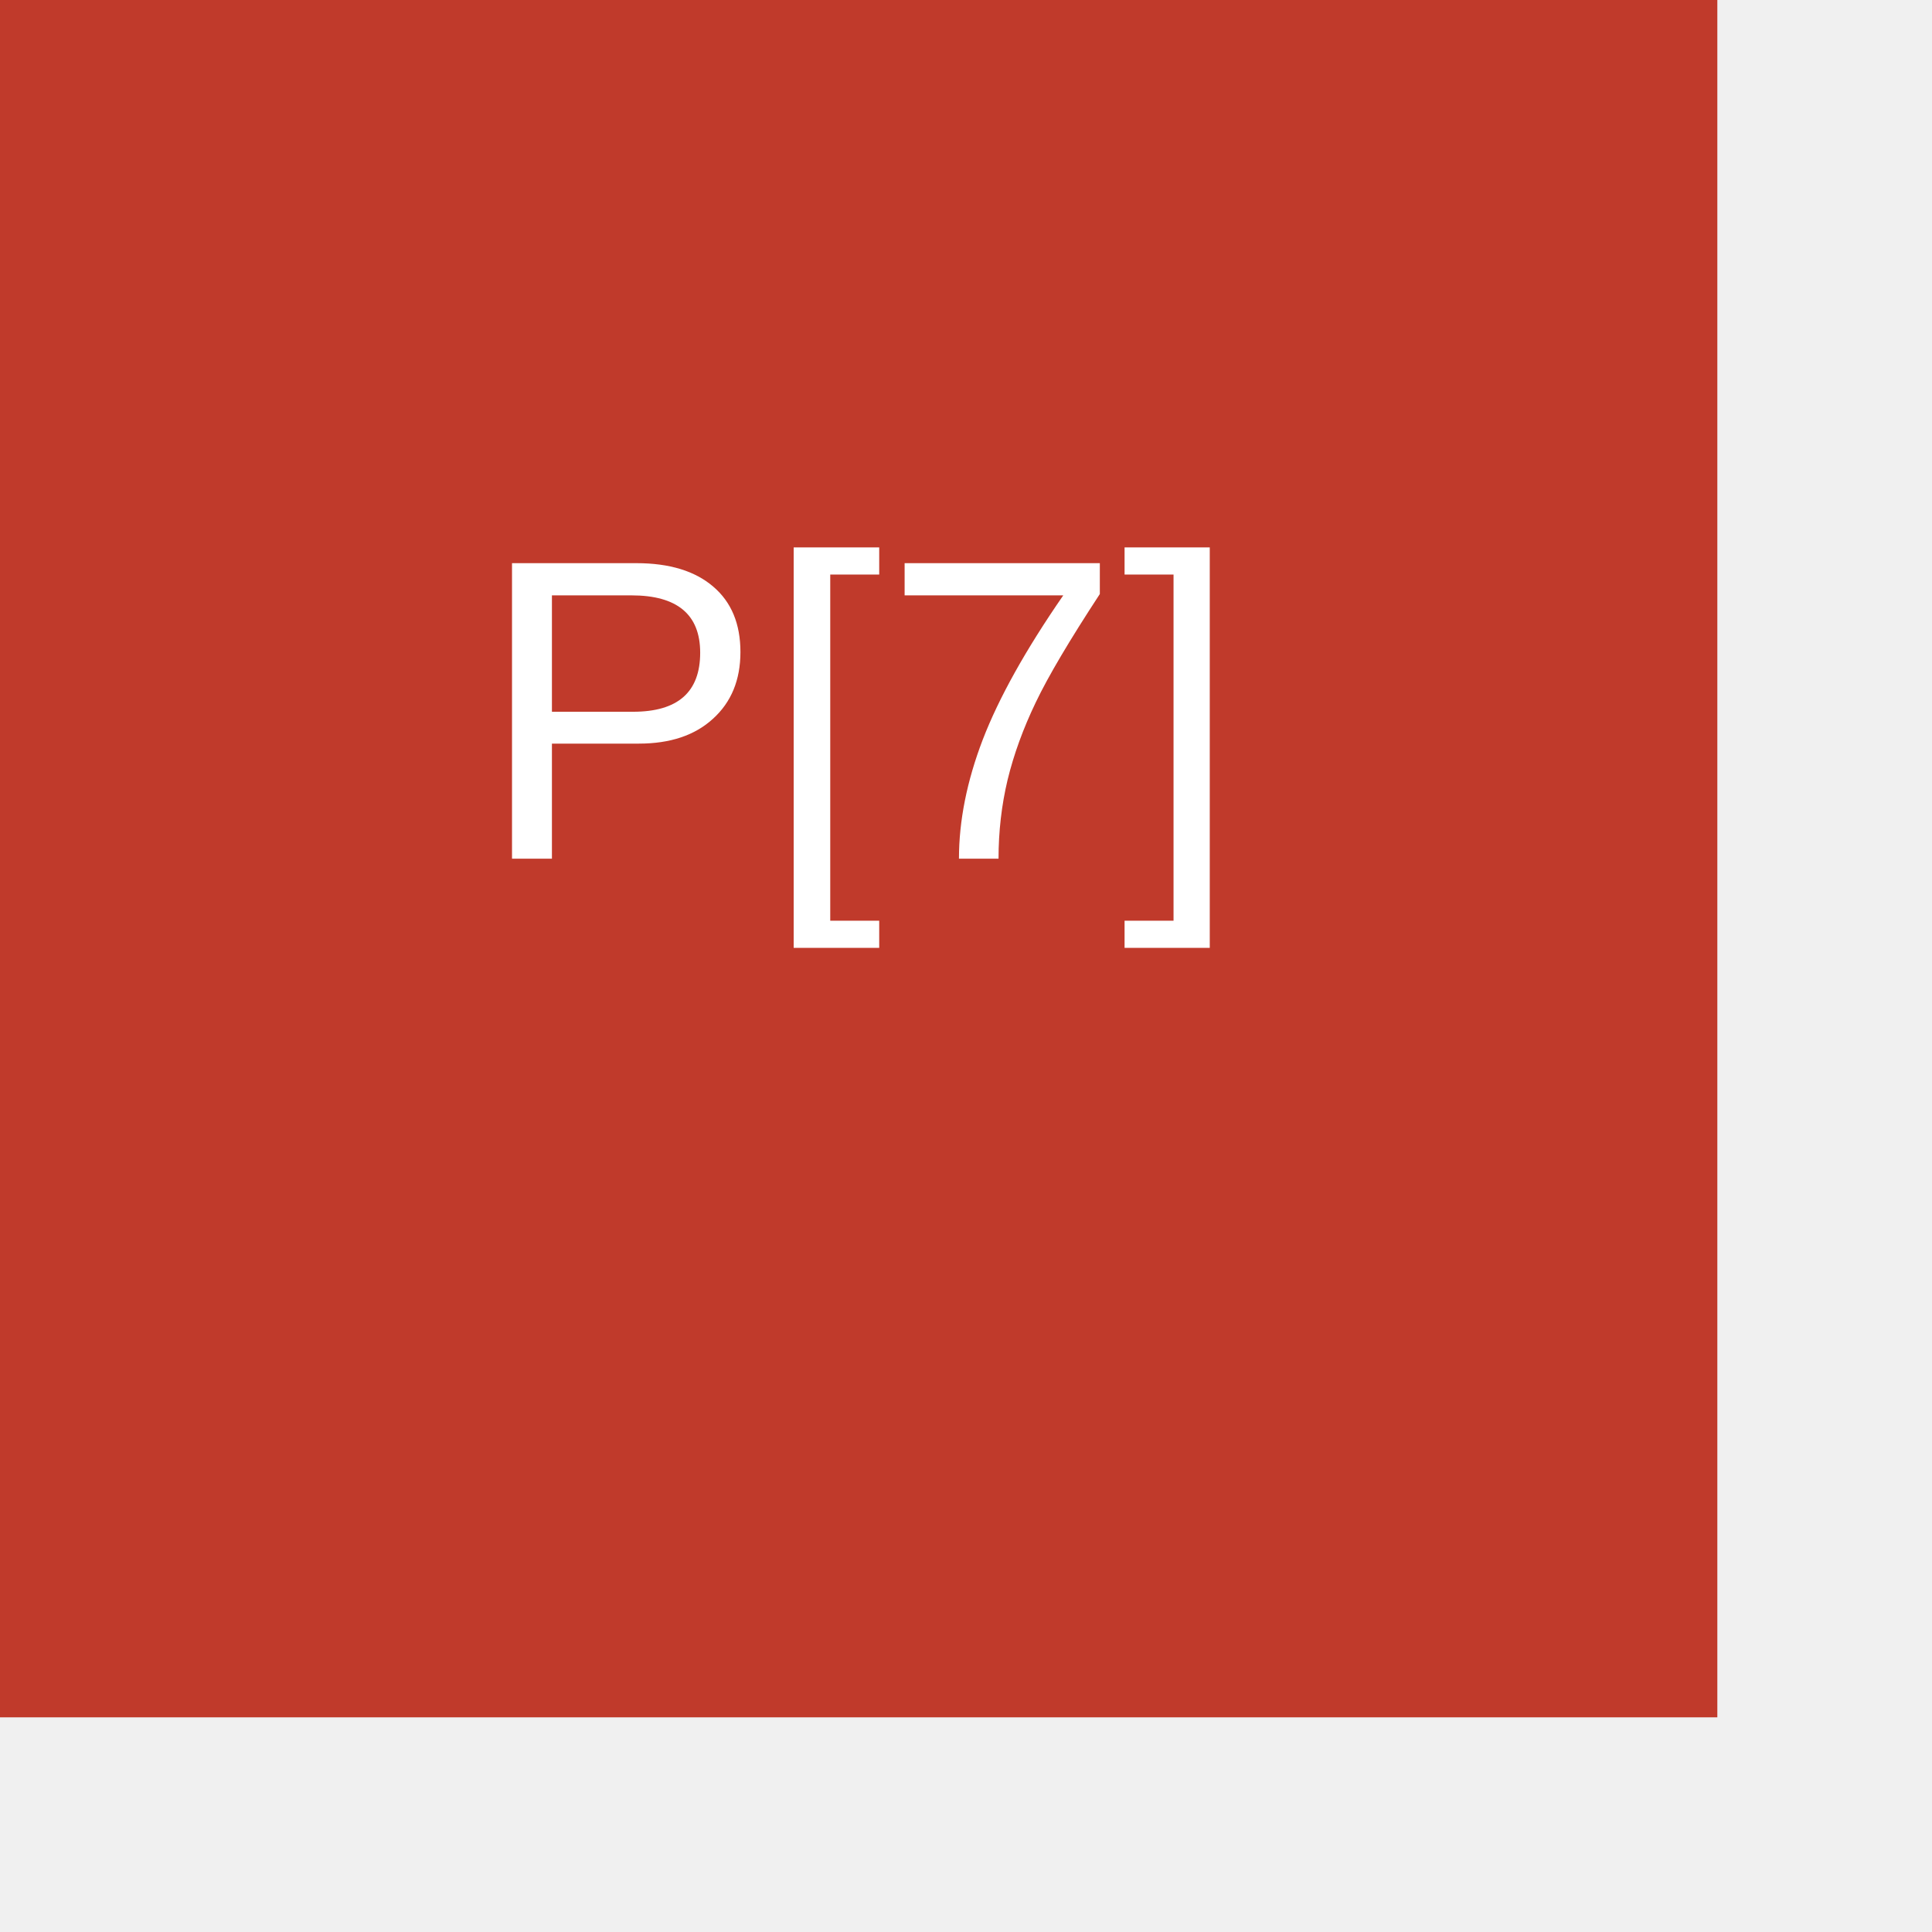
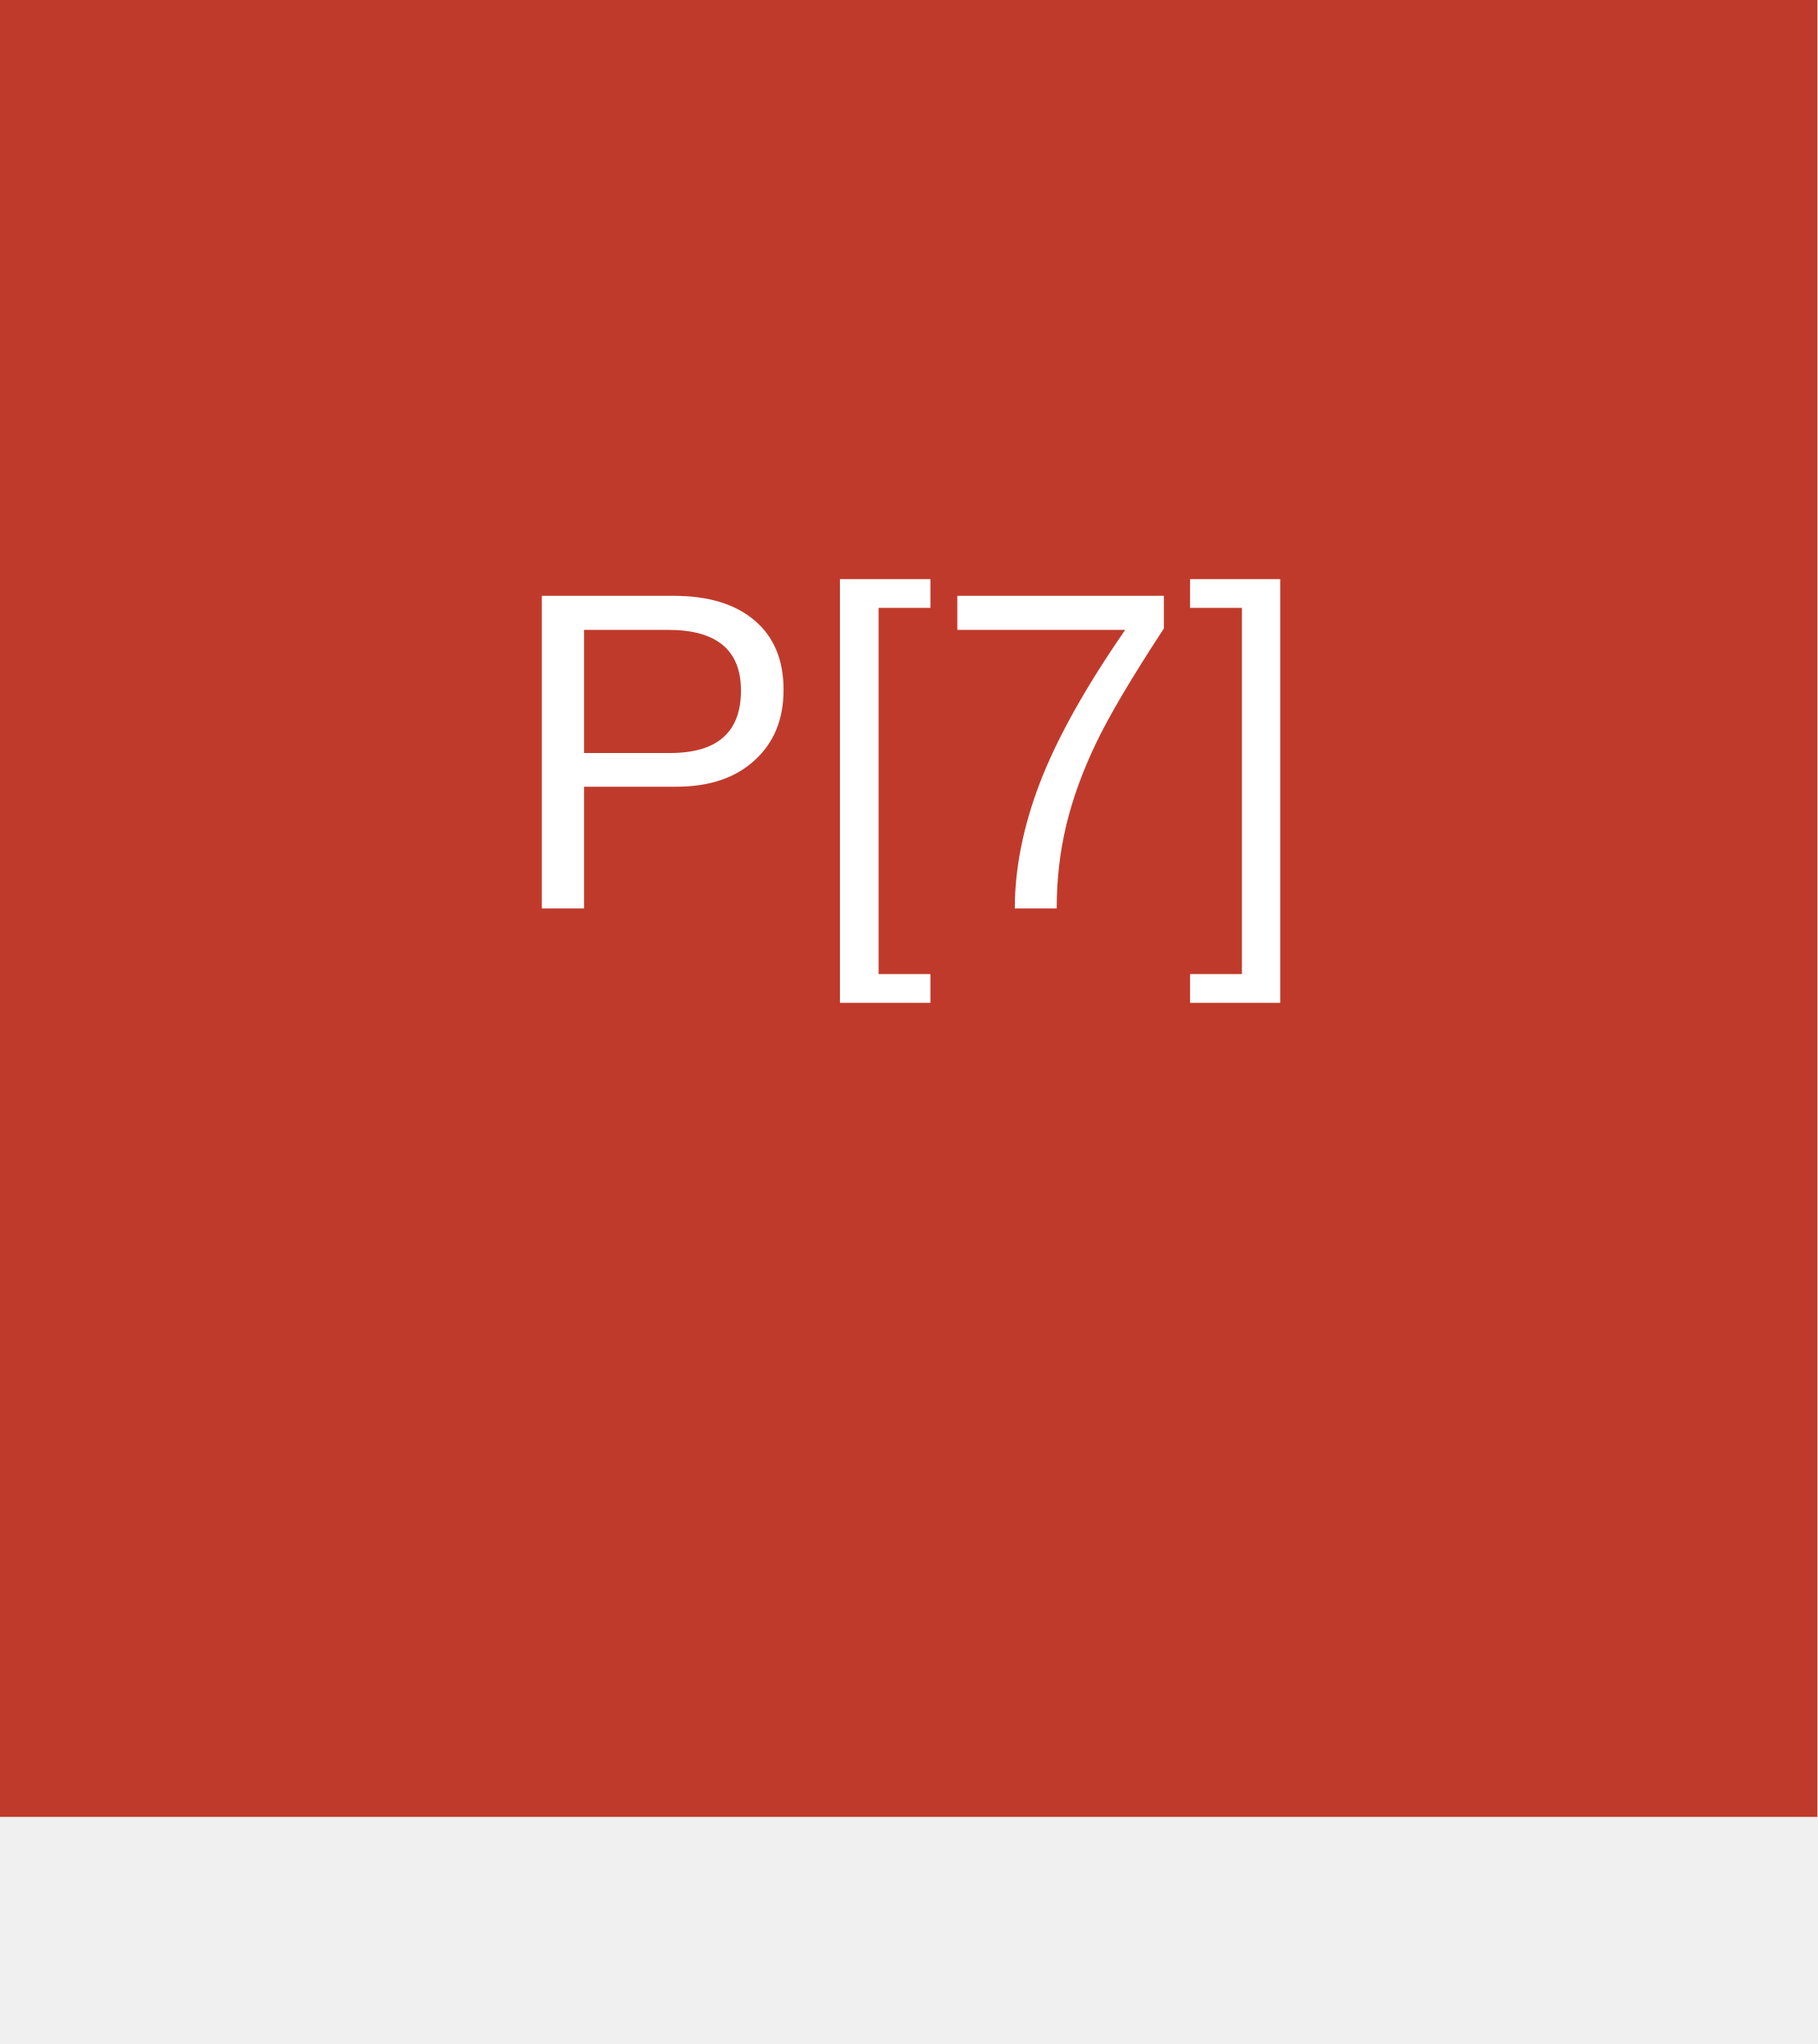
- <svg xmlns="http://www.w3.org/2000/svg" width="90" height="90" viewBox="0 0 90 90">
+ <svg xmlns="http://www.w3.org/2000/svg" width="80" height="90" viewBox="0 0 80 90">
  <rect width="80" height="80" fill="#c03a2b" />
  <text x="40" y="40" font-family="Arial" font-size="20" fill="white" text-anchor="middle" alignment-baseline="middle">P[7]</text>
</svg>
